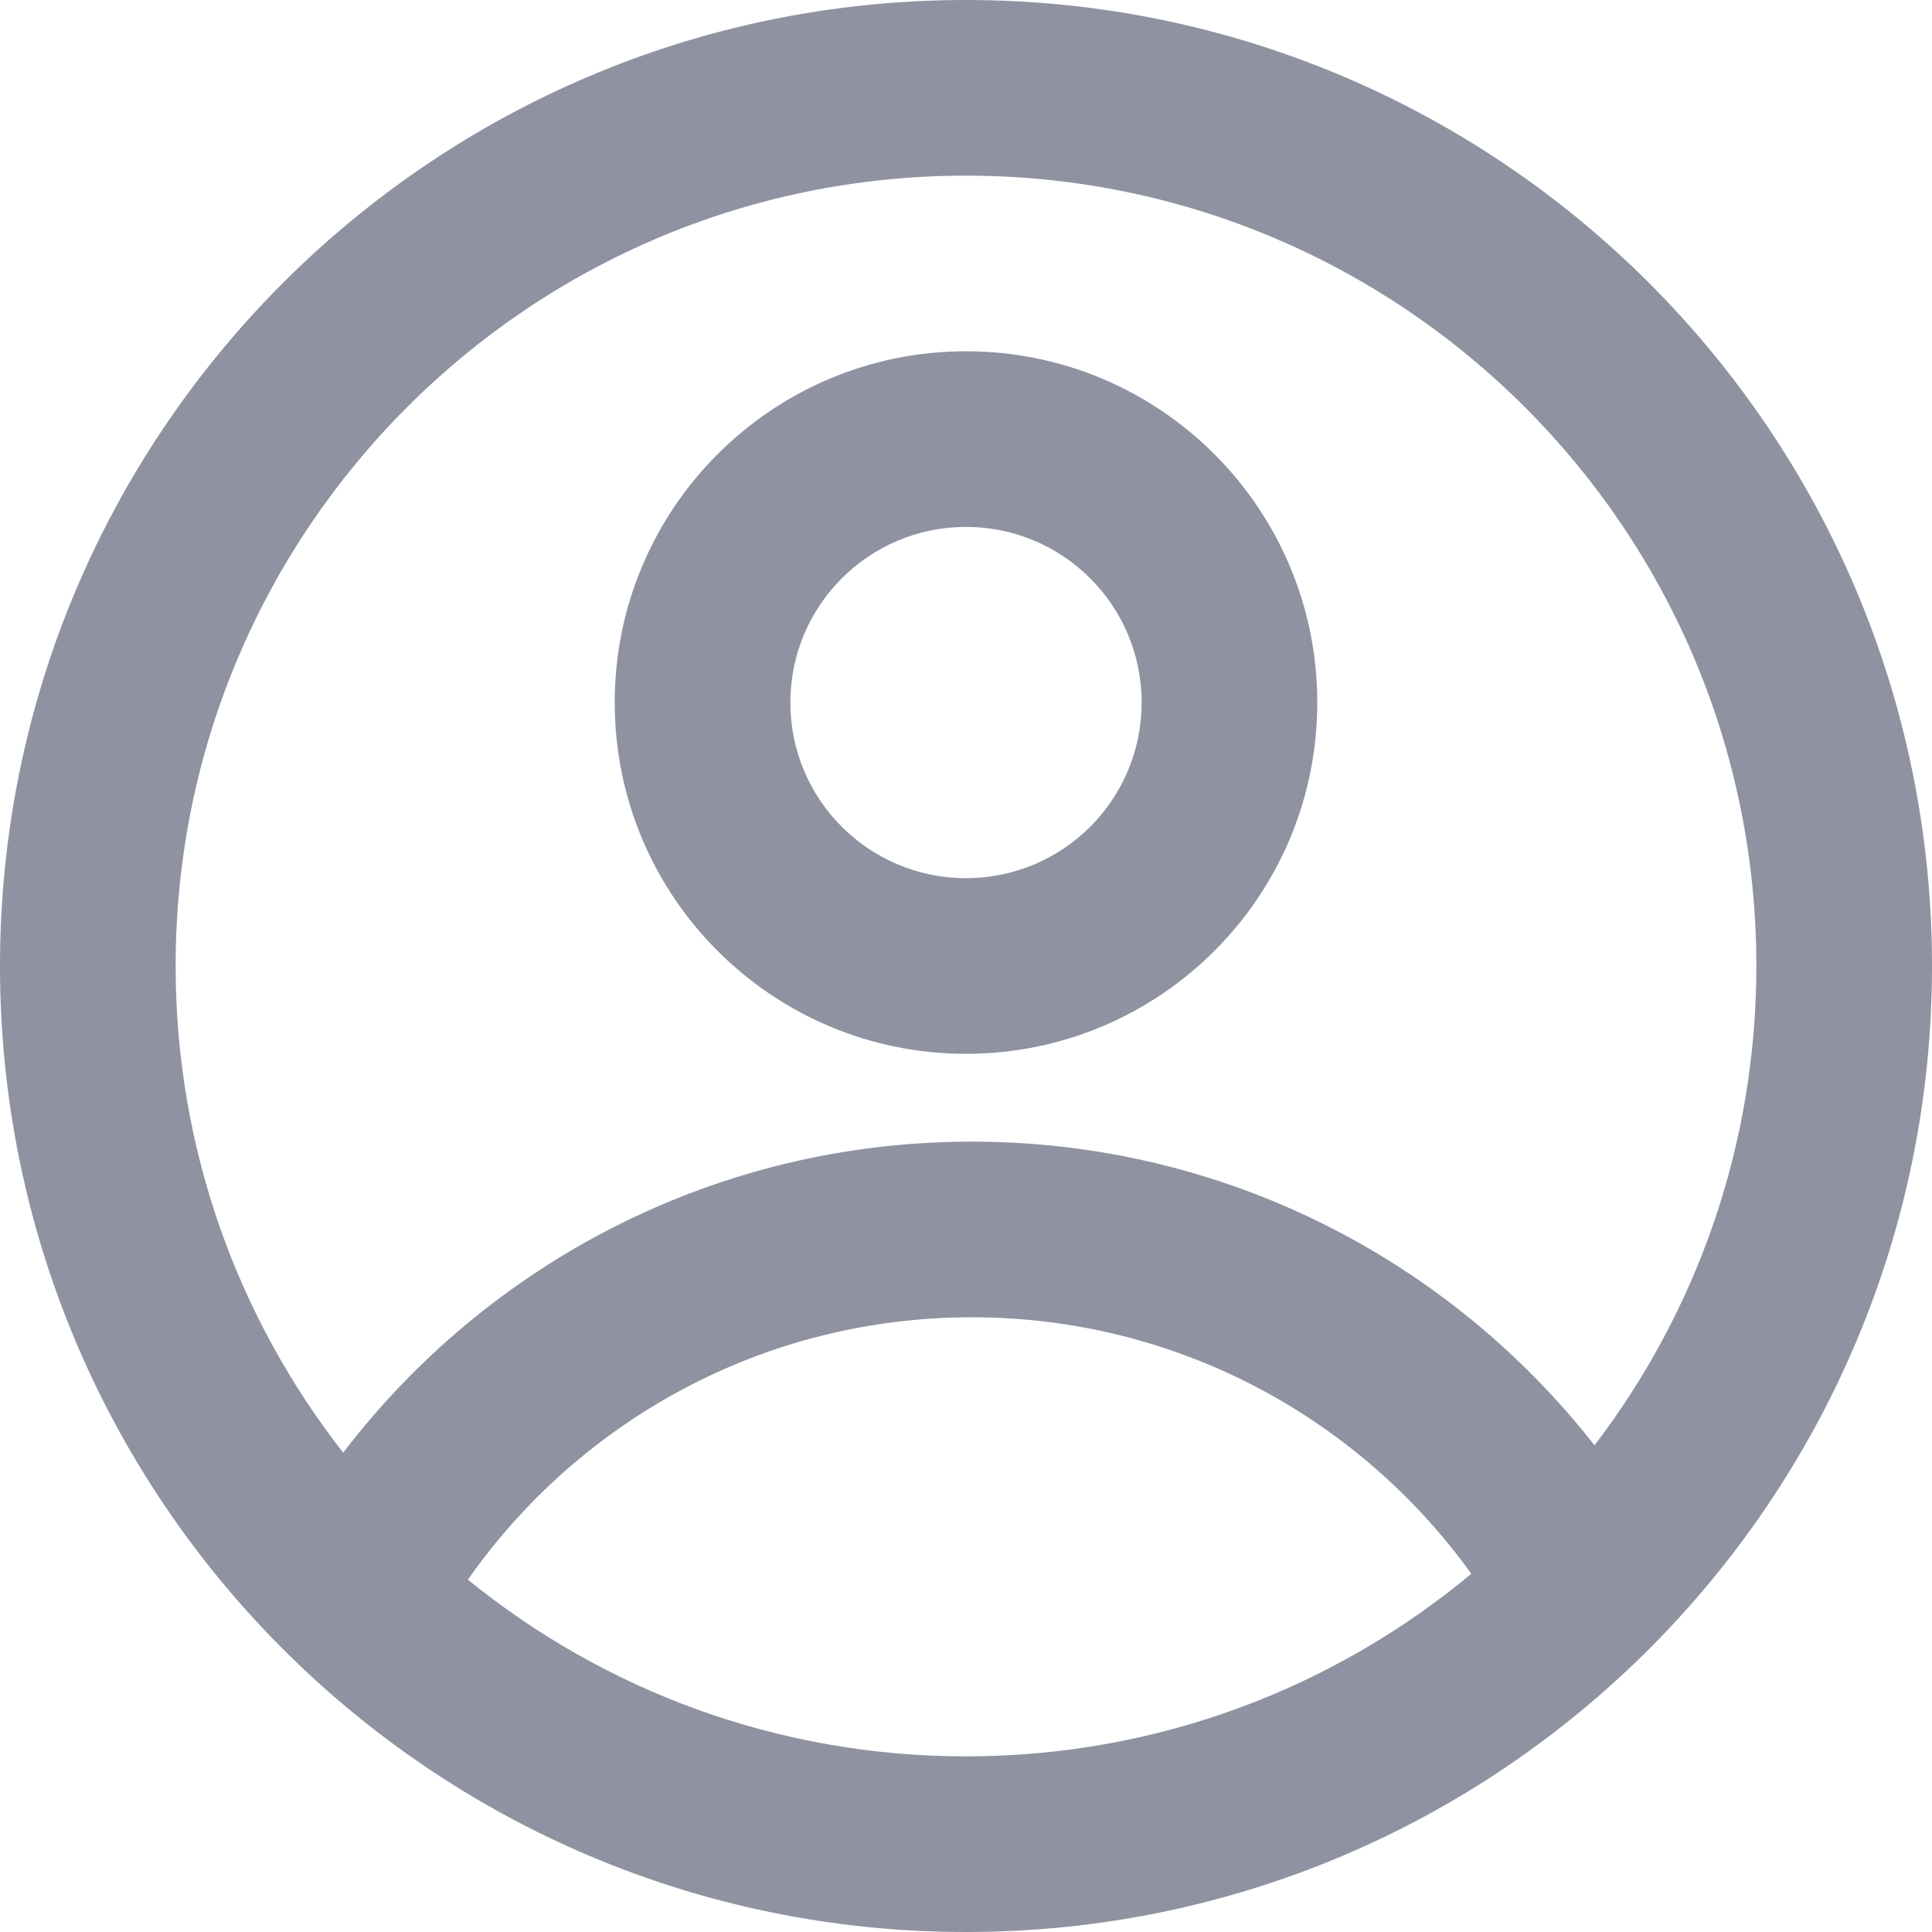
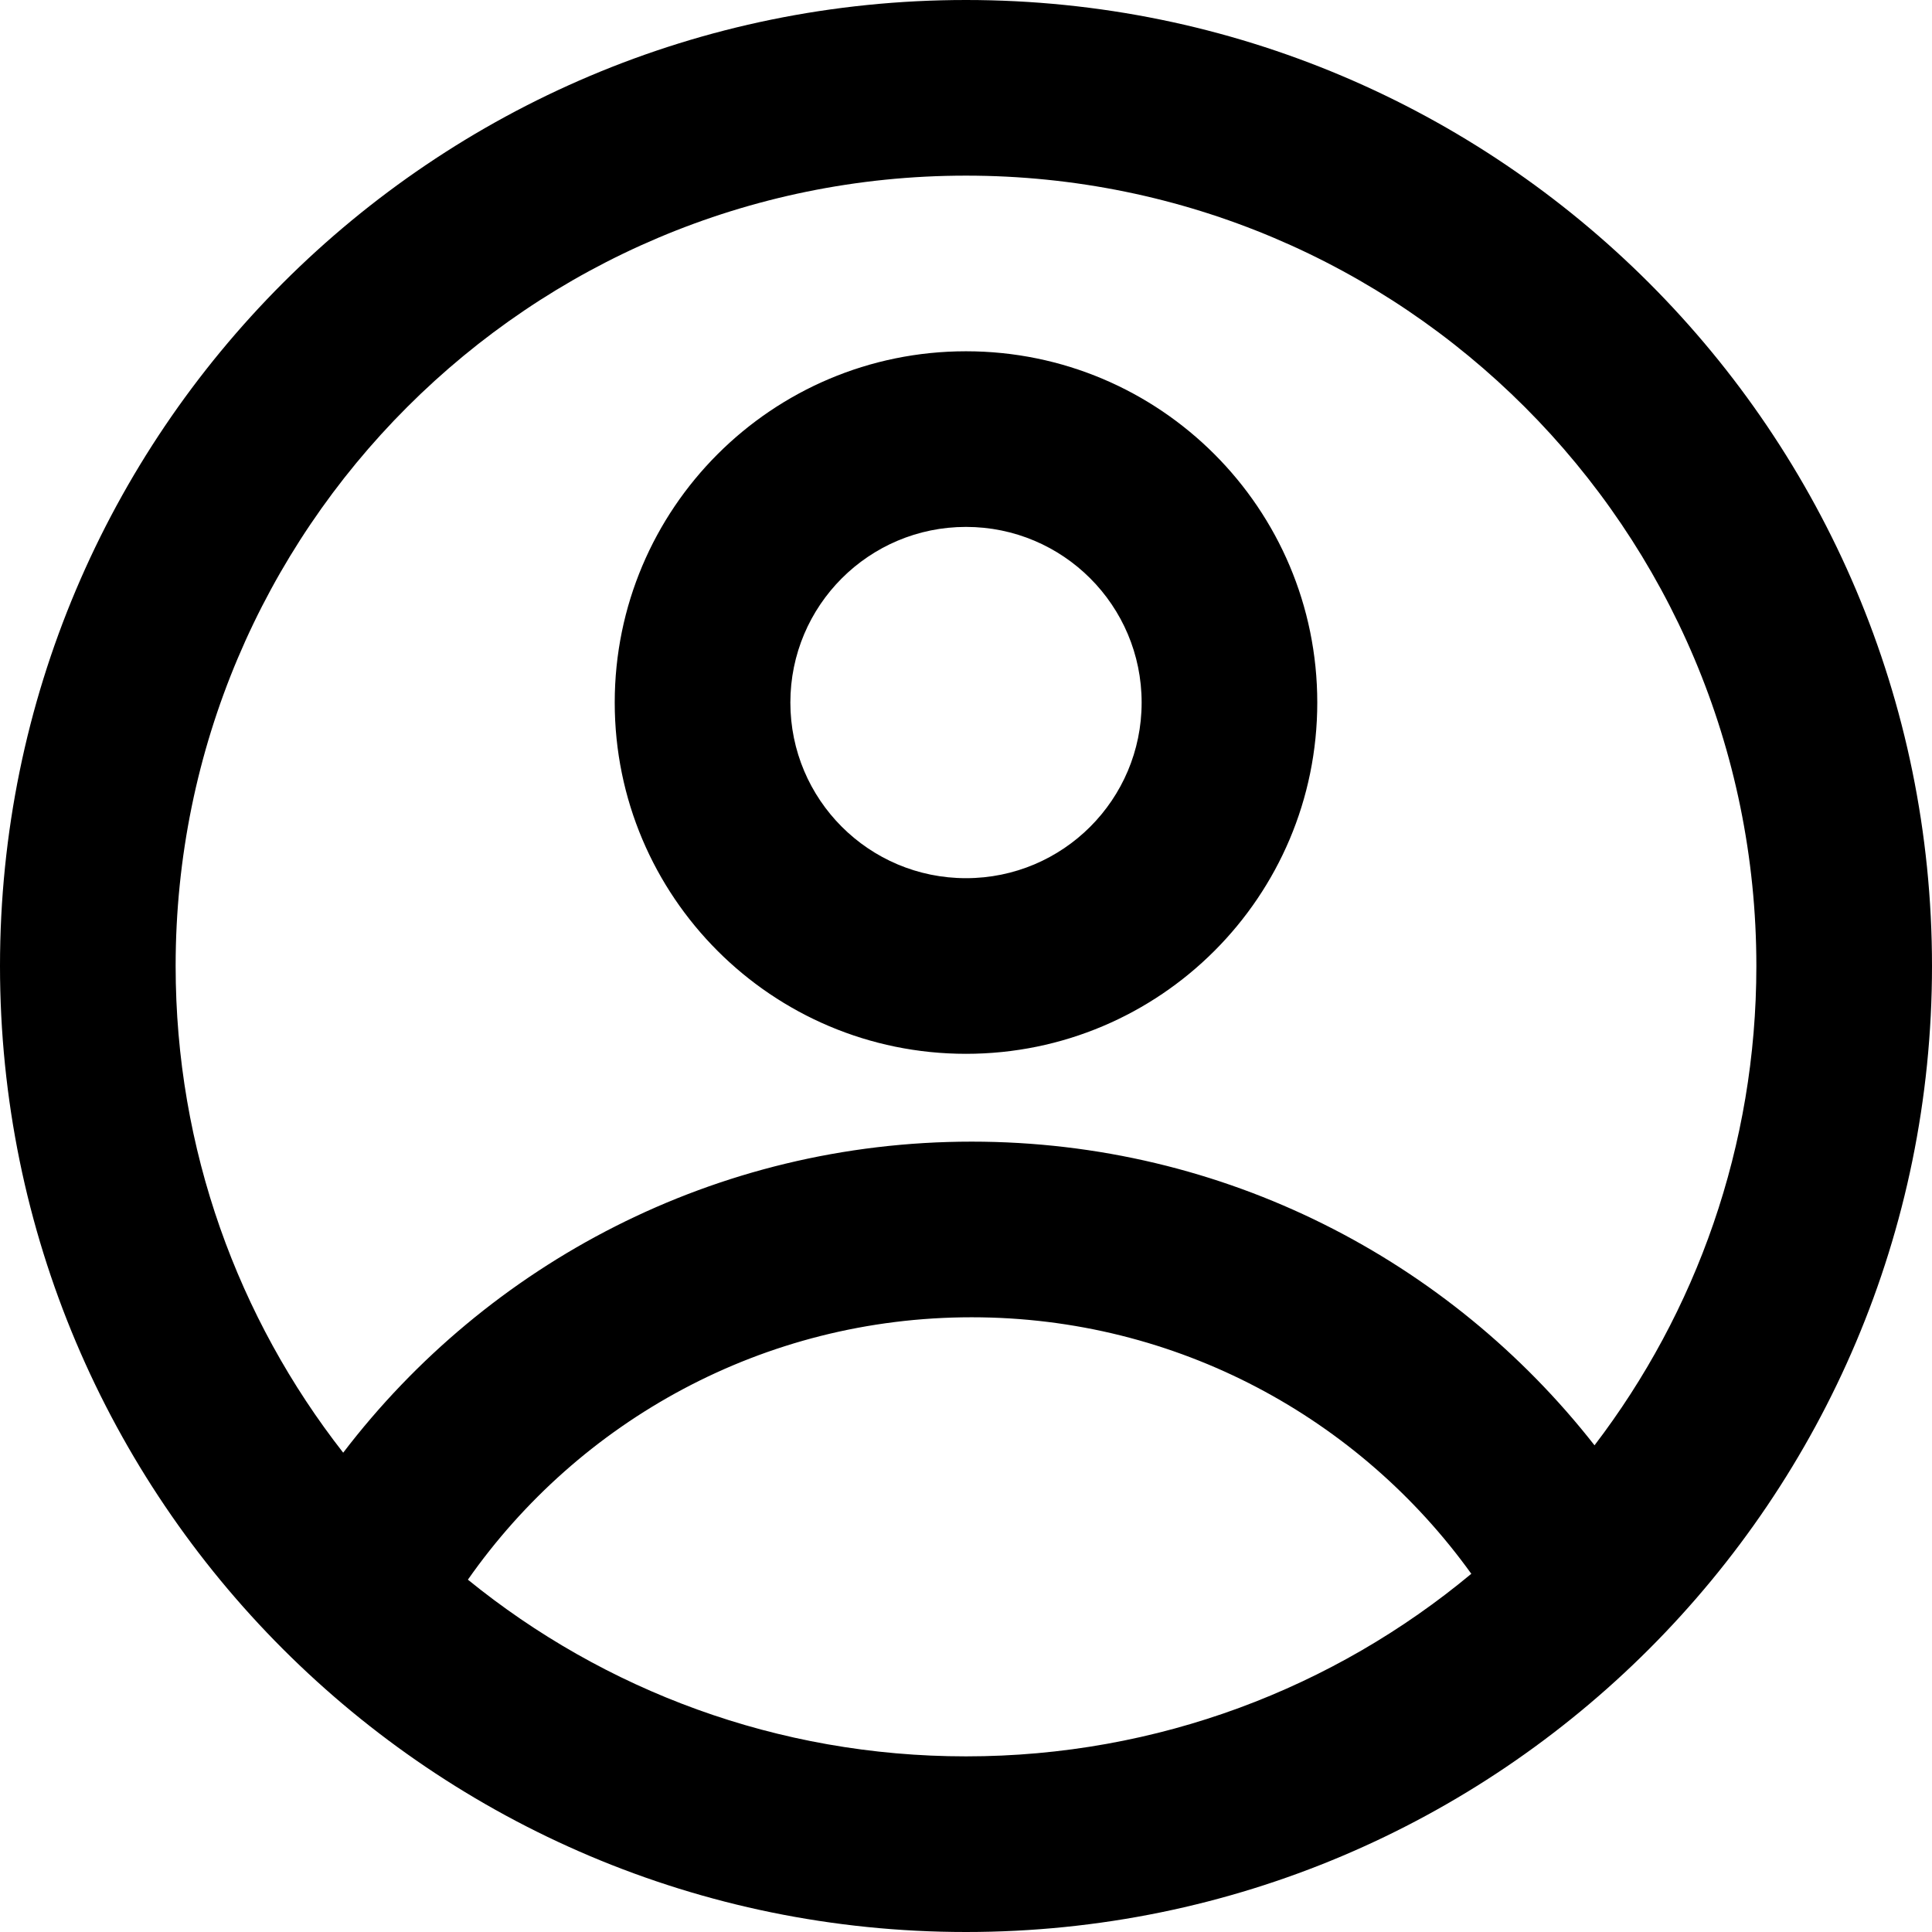
<svg xmlns="http://www.w3.org/2000/svg" width="22" height="22" viewBox="0 0 22 22" fill="none">
-   <path fill-rule="evenodd" clip-rule="evenodd" d="M0 11C0 4.925 4.925 0 11 0C17.075 0 22 4.925 22 11C22 17.075 17.075 22 11 22C4.925 22 0 17.075 0 11ZM3.908 16.542C2.713 15.014 2 13.09 2 11C2 6.029 6.029 2 11 2C15.971 2 20 6.029 20 11C20 13.052 19.313 14.944 18.157 16.458C16.509 14.353 13.945 13 11.065 13C8.146 13 5.552 14.389 3.908 16.542ZM5.328 17.988C6.876 19.246 8.85 20 11 20C13.188 20 15.194 19.219 16.754 17.921C15.483 16.152 13.408 15 11.065 15C8.691 15 6.594 16.181 5.328 17.988ZM11 12C13.209 12 15 10.209 15 8C15 5.791 13.209 4 11 4C8.791 4 7 5.791 7 8C7 10.209 8.791 12 11 12ZM11 10C12.105 10 13 9.105 13 8C13 6.895 12.105 6 11 6C9.895 6 9 6.895 9 8C9 9.105 9.895 10 11 10Z" fill="#8F92A1" />
+   <path fill-rule="evenodd" clip-rule="evenodd" d="M0 11C0 4.925 4.925 0 11 0C17.075 0 22 4.925 22 11C22 17.075 17.075 22 11 22C4.925 22 0 17.075 0 11ZM3.908 16.542C2.713 15.014 2 13.09 2 11C2 6.029 6.029 2 11 2C15.971 2 20 6.029 20 11C20 13.052 19.313 14.944 18.157 16.458C16.509 14.353 13.945 13 11.065 13C8.146 13 5.552 14.389 3.908 16.542ZM5.328 17.988C6.876 19.246 8.85 20 11 20C13.188 20 15.194 19.219 16.754 17.921C15.483 16.152 13.408 15 11.065 15C8.691 15 6.594 16.181 5.328 17.988ZM11 12C13.209 12 15 10.209 15 8C15 5.791 13.209 4 11 4C8.791 4 7 5.791 7 8C7 10.209 8.791 12 11 12ZM11 10C12.105 10 13 9.105 13 8C13 6.895 12.105 6 11 6C9.895 6 9 6.895 9 8C9 9.105 9.895 10 11 10Z" fill="currentColor" />
</svg>
